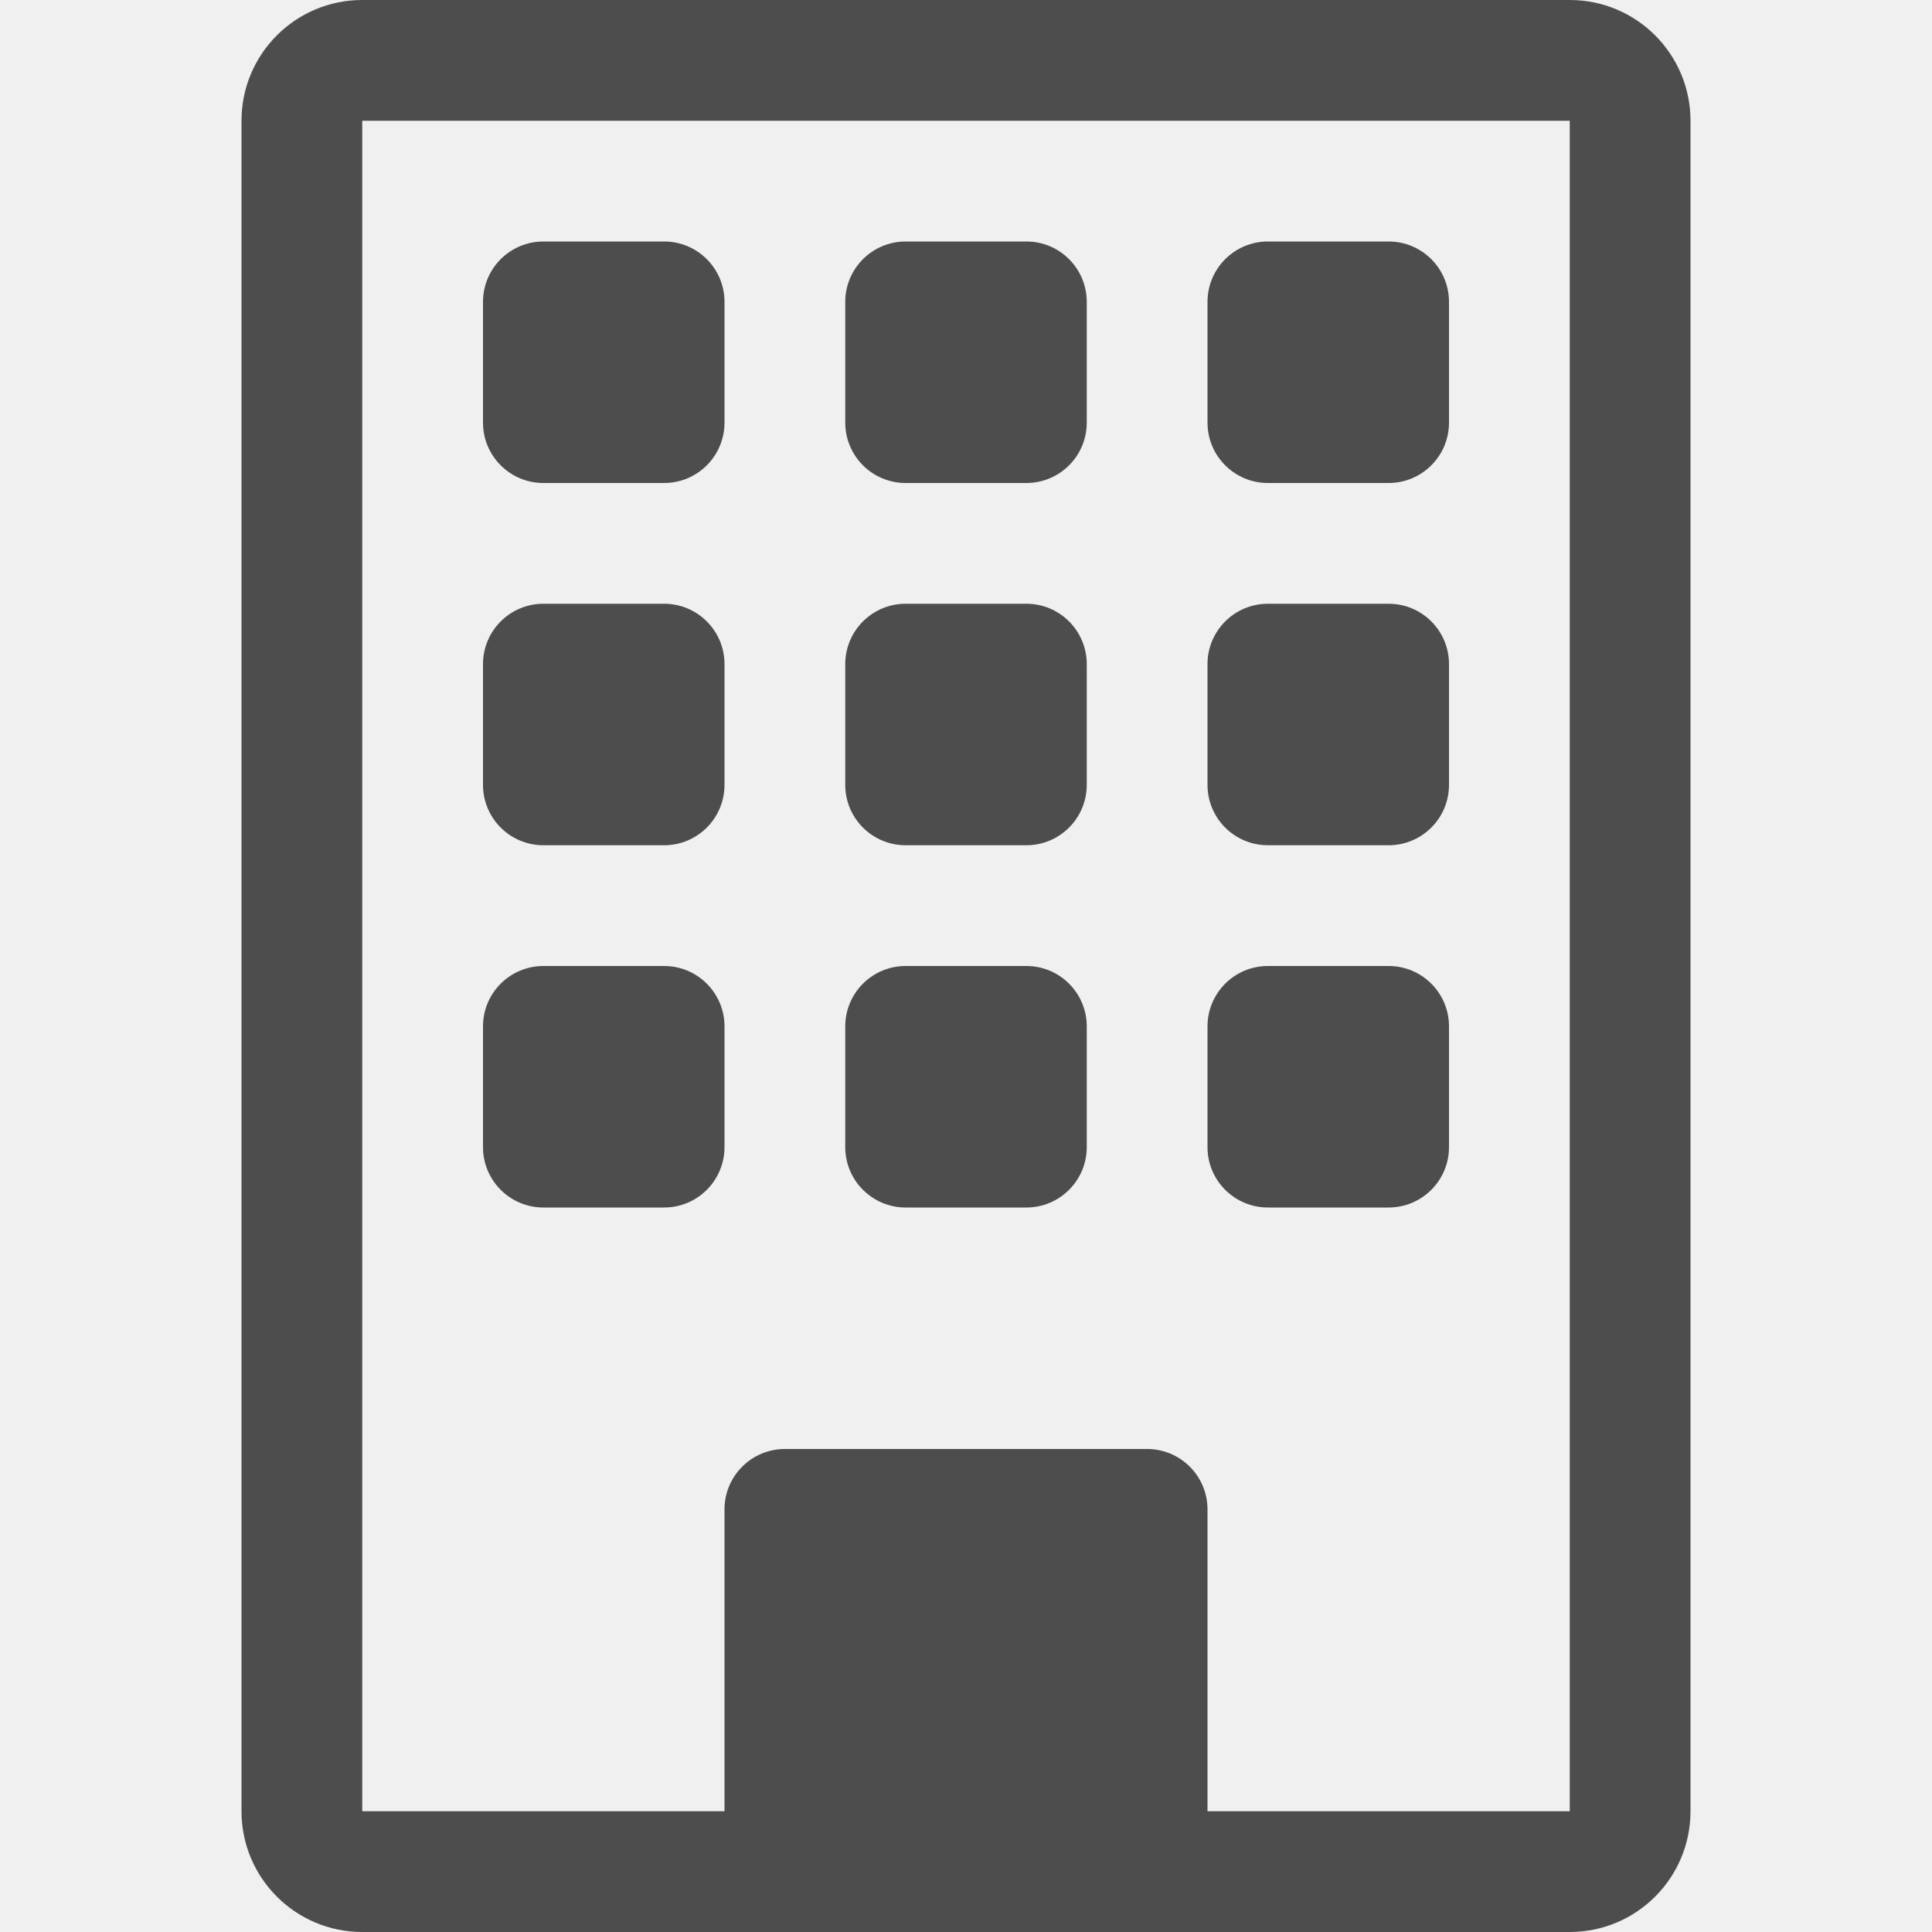
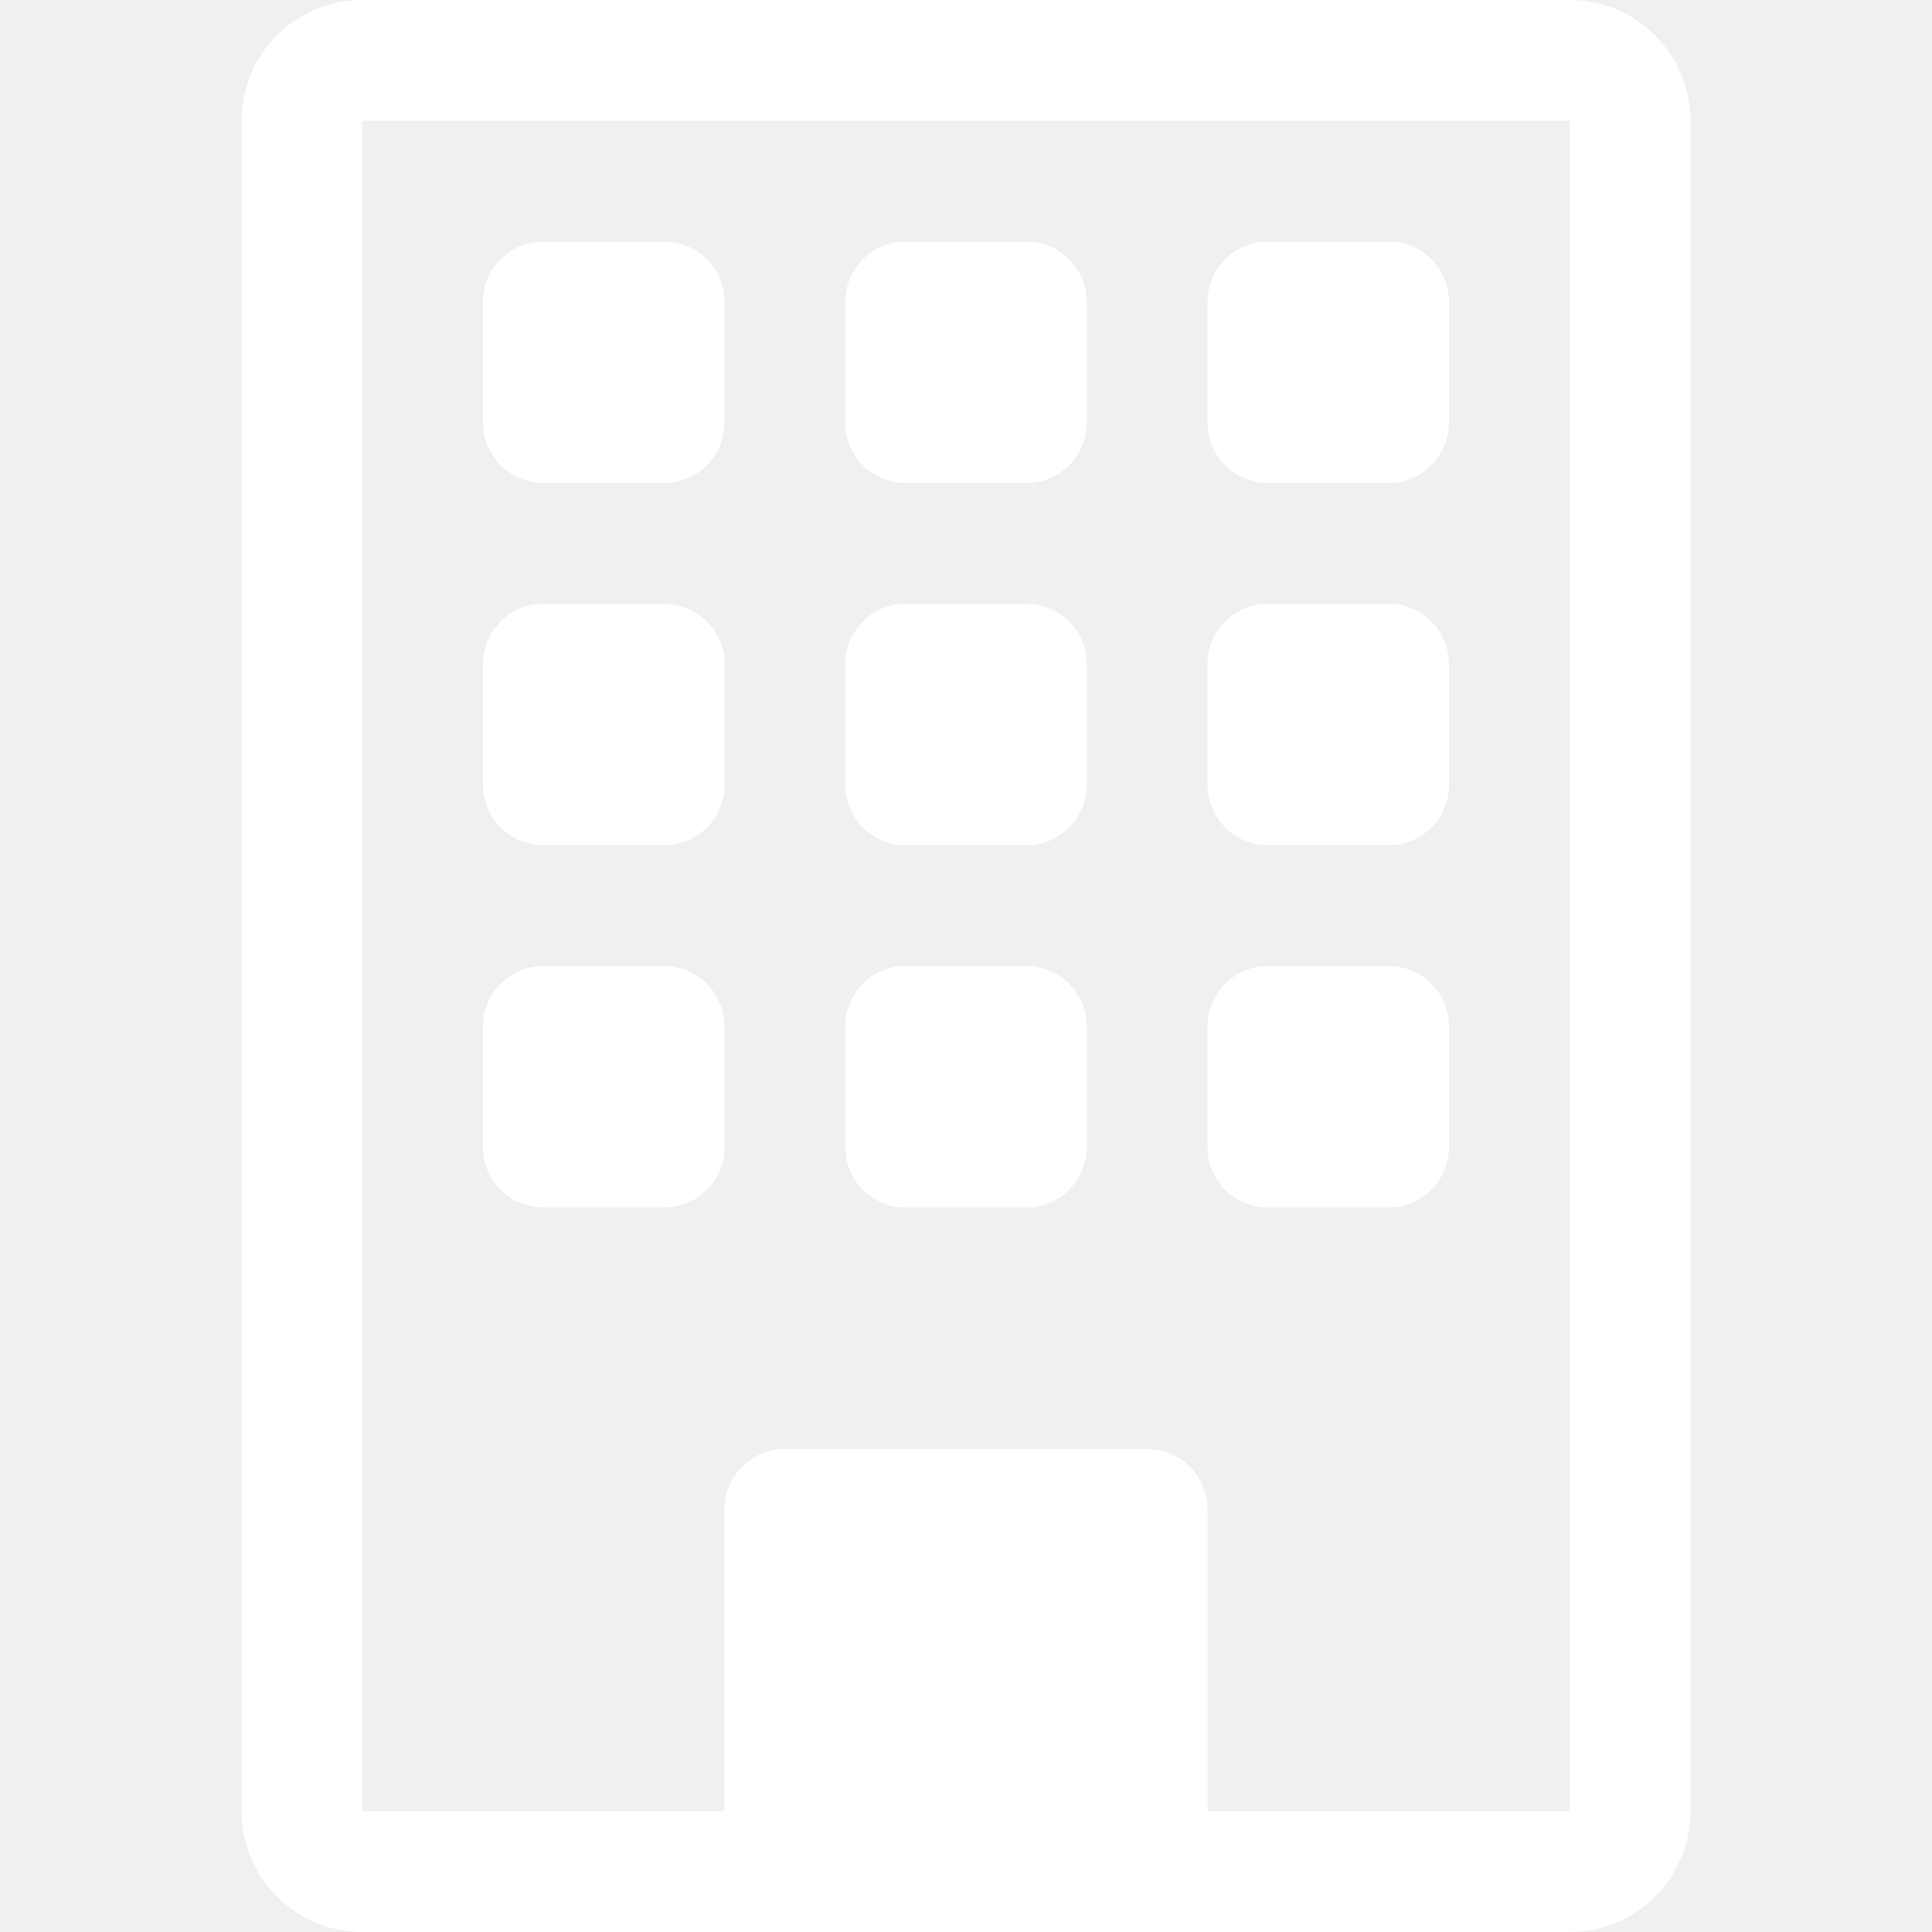
- <svg xmlns="http://www.w3.org/2000/svg" width="16" height="16" fill="#4D4D4D" class="bi bi-building" viewBox="0 0 16 16">
+ <svg xmlns="http://www.w3.org/2000/svg" width="16" height="16" fill="white" class="bi bi-building" viewBox="0 0 16 16">
  <path d="M4 2.5a.5.5 0 0 1 .5-.5h1a.5.5 0 0 1 .5.5v1a.5.5 0 0 1-.5.5h-1a.5.5 0 0 1-.5-.5v-1Zm3 0a.5.5 0 0 1 .5-.5h1a.5.5 0 0 1 .5.5v1a.5.5 0 0 1-.5.5h-1a.5.5 0 0 1-.5-.5v-1Zm3.5-.5a.5.5 0 0 0-.5.5v1a.5.5 0 0 0 .5.5h1a.5.5 0 0 0 .5-.5v-1a.5.5 0 0 0-.5-.5h-1ZM4 5.5a.5.5 0 0 1 .5-.5h1a.5.5 0 0 1 .5.5v1a.5.5 0 0 1-.5.5h-1a.5.5 0 0 1-.5-.5v-1ZM7.5 5a.5.5 0 0 0-.5.5v1a.5.5 0 0 0 .5.5h1a.5.5 0 0 0 .5-.5v-1a.5.5 0 0 0-.5-.5h-1Zm2.5.5a.5.5 0 0 1 .5-.5h1a.5.5 0 0 1 .5.5v1a.5.5 0 0 1-.5.5h-1a.5.5 0 0 1-.5-.5v-1ZM4.5 8a.5.5 0 0 0-.5.5v1a.5.5 0 0 0 .5.5h1a.5.5 0 0 0 .5-.5v-1a.5.5 0 0 0-.5-.5h-1Zm2.5.5a.5.5 0 0 1 .5-.5h1a.5.5 0 0 1 .5.5v1a.5.5 0 0 1-.5.5h-1a.5.5 0 0 1-.5-.5v-1Zm3.5-.5a.5.5 0 0 0-.5.5v1a.5.5 0 0 0 .5.5h1a.5.5 0 0 0 .5-.5v-1a.5.5 0 0 0-.5-.5h-1Z" />
  <path d="M2 1a1 1 0 0 1 1-1h10a1 1 0 0 1 1 1v14a1 1 0 0 1-1 1H3a1 1 0 0 1-1-1V1Zm11 0H3v14h3v-2.5a.5.5 0 0 1 .5-.5h3a.5.5 0 0 1 .5.5V15h3V1Z" />
</svg>
